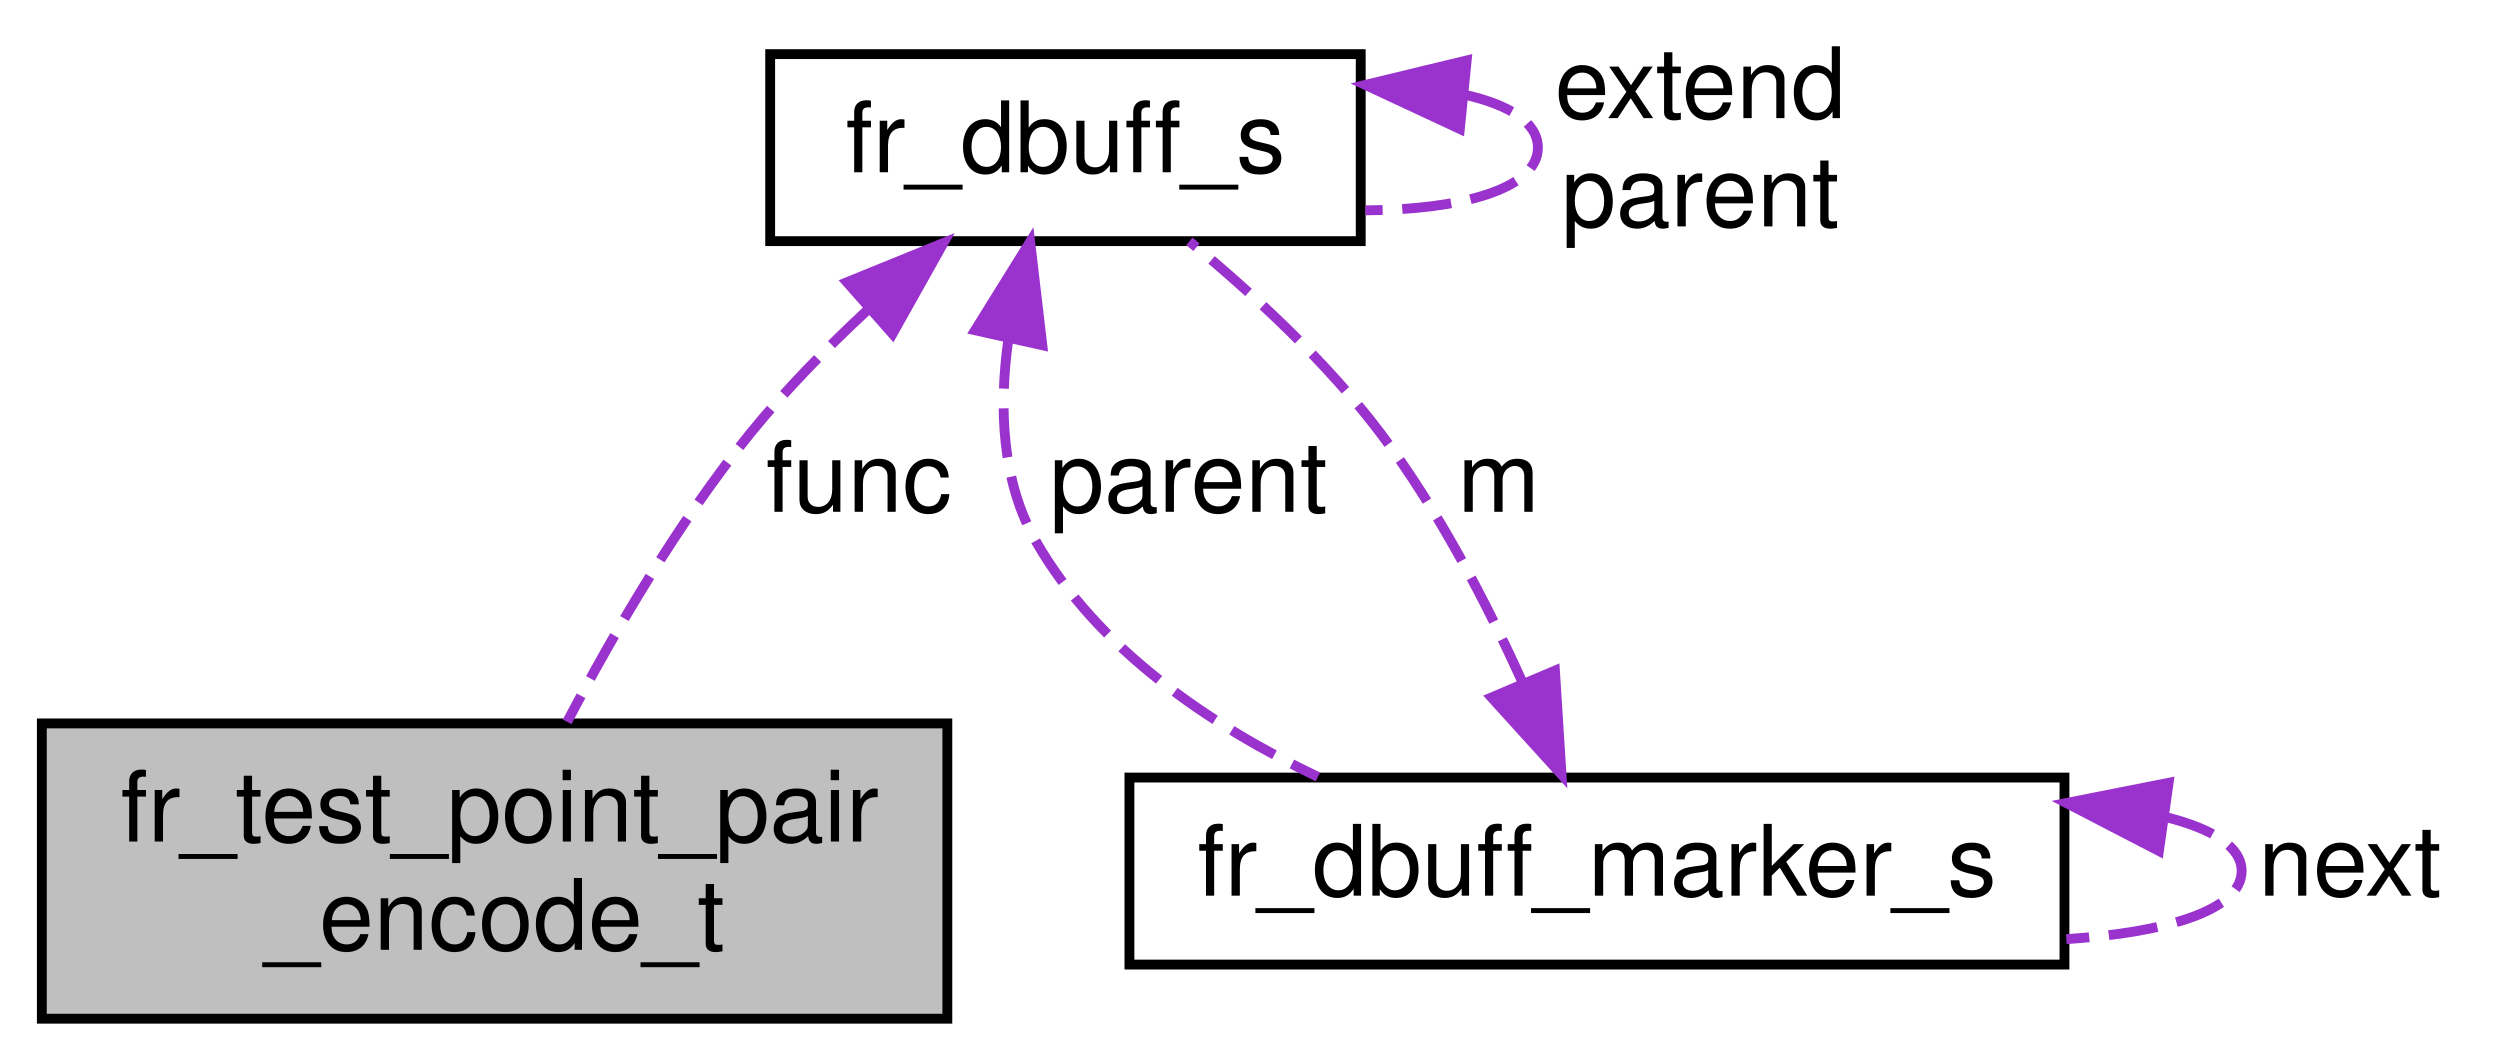
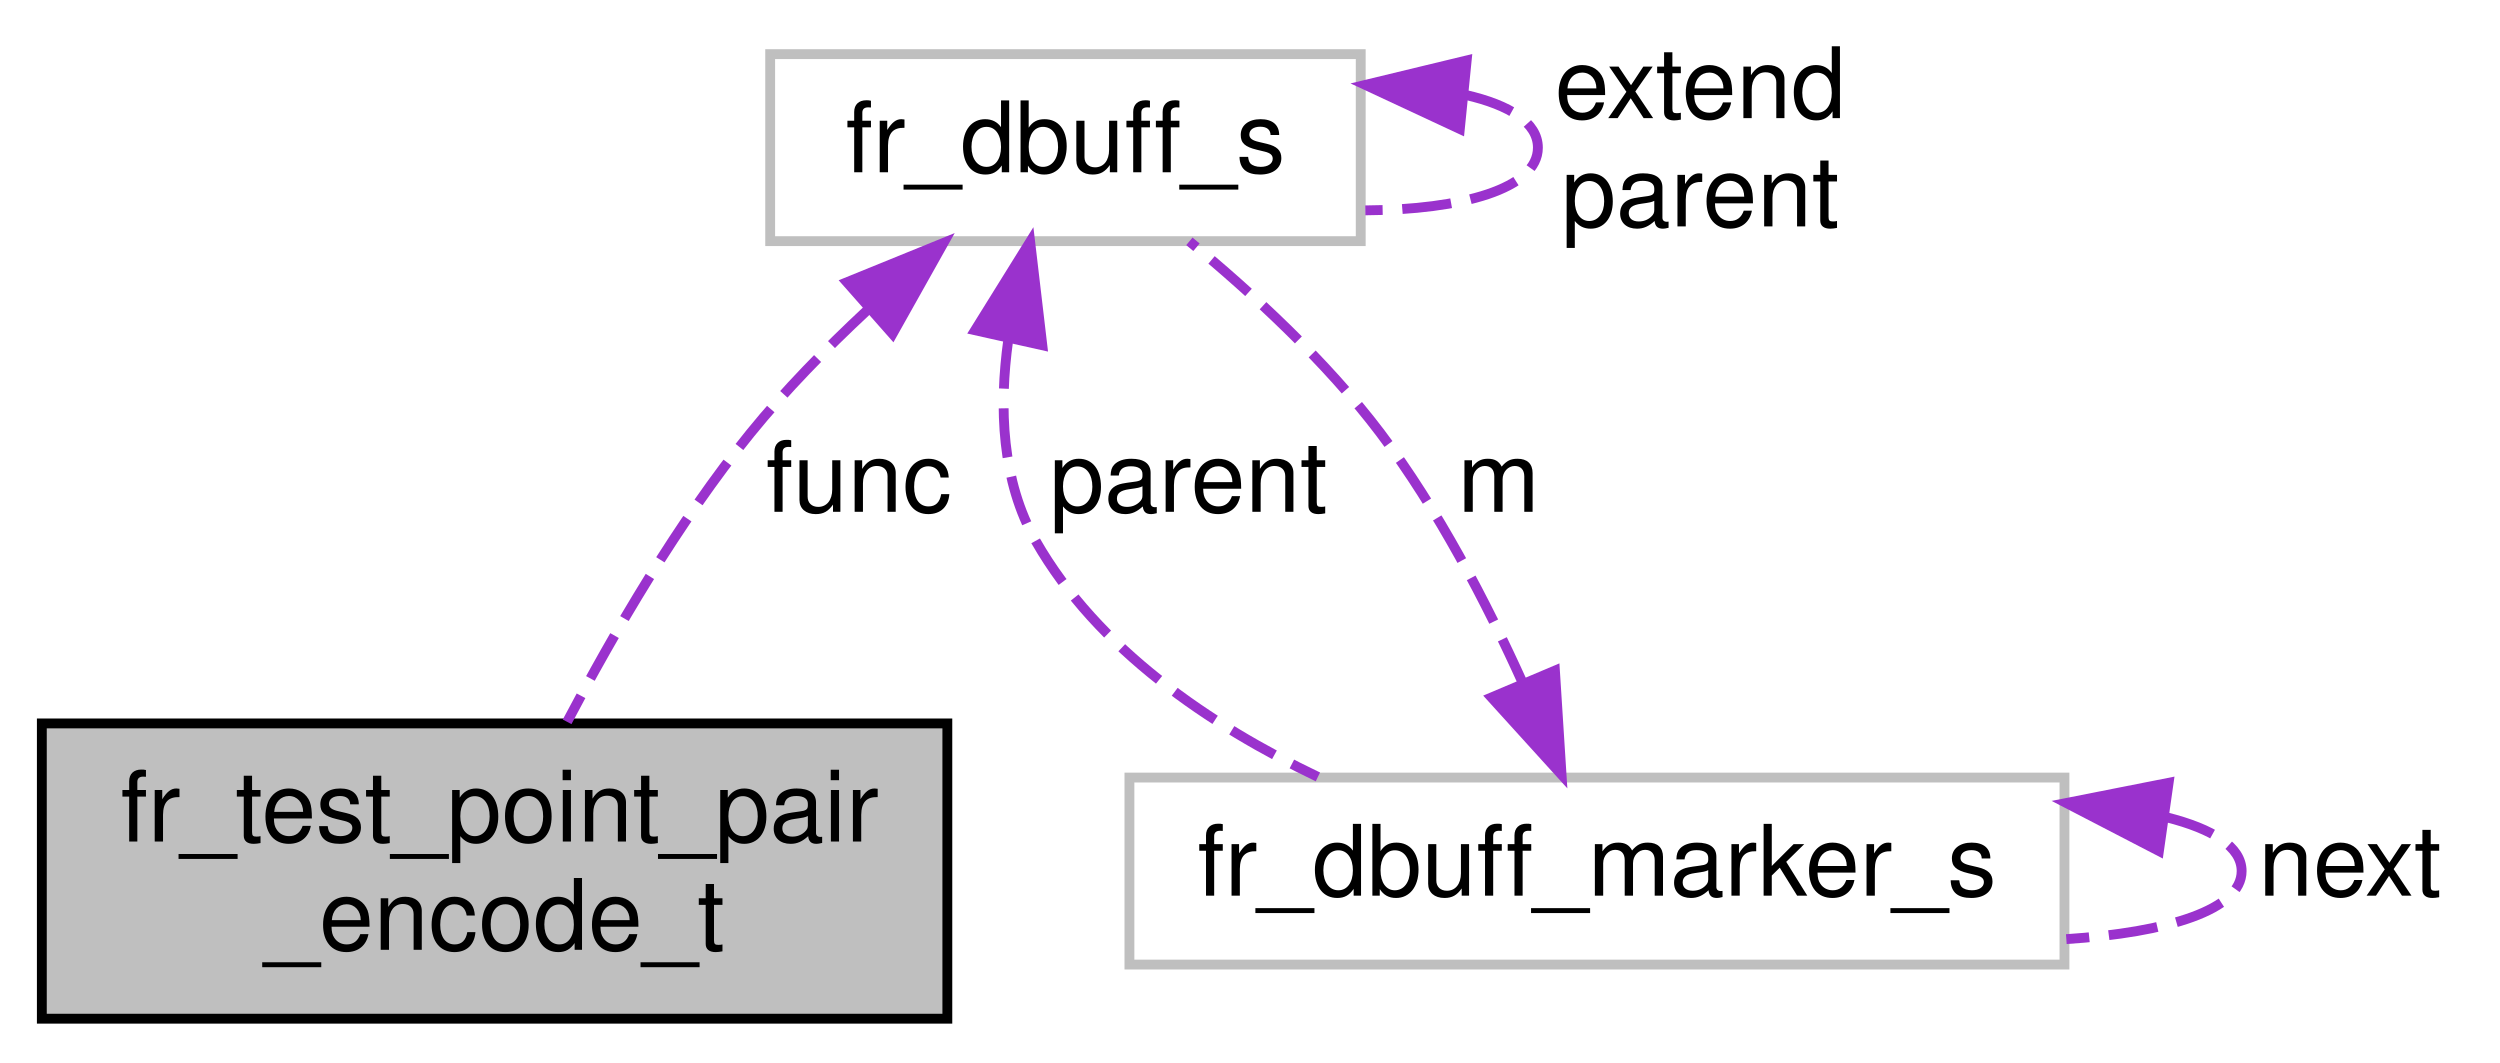
<svg xmlns="http://www.w3.org/2000/svg" xmlns:xlink="http://www.w3.org/1999/xlink" width="254pt" height="108pt" viewBox="0.00 0.00 253.50 108.00">
  <g id="graph0" class="graph" transform="scale(1 1) rotate(0) translate(4 104)">
    <g id="node1" class="node">
      <polygon fill="#bfbfbf" stroke="#000000" points="0,-.5 0,-30.5 92,-30.5 92,-.5 0,-.5" />
      <text text-anchor="start" x="8" y="-18.5" font-family="Helvetica,sans-Serif" font-size="10.00" fill="#000000">fr_test_point_pair</text>
      <text text-anchor="middle" x="46" y="-7.5" font-family="Helvetica,sans-Serif" font-size="10.00" fill="#000000">_encode_t</text>
    </g>
    <g id="node2" class="node">
      <g id="a_node2">
-         <a xlink:href="dbuff_8h.html#structfr__dbuff__s" target="_top" xlink:title="fr_dbuff_s">
-           <polygon fill="none" stroke="#000000" points="74,-79.5 74,-98.5 134,-98.5 134,-79.5 74,-79.5" />
+         <a xlink:title="A dbuff. ">
+           <polygon fill="none" stroke="#bfbfbf" points="74,-79.5 74,-98.5 134,-98.5 134,-79.5 74,-79.5" />
          <text text-anchor="middle" x="104" y="-86.5" font-family="Helvetica,sans-Serif" font-size="10.00" fill="#000000">fr_dbuff_s</text>
        </a>
      </g>
    </g>
    <g id="edge1" class="edge">
      <path fill="none" stroke="#9a32cd" stroke-dasharray="5,2" d="M83.834,-72.455C79.683,-68.588 75.512,-64.328 72,-60 64.671,-50.967 58.081,-39.633 53.369,-30.664" />
      <polygon fill="#9a32cd" stroke="#9a32cd" points="81.799,-75.327 91.613,-79.32 86.431,-70.079 81.799,-75.327" />
      <text text-anchor="middle" x="83" y="-52" font-family="Helvetica,sans-Serif" font-size="10.00" fill="#000000"> func</text>
    </g>
    <g id="edge2" class="edge">
      <path fill="none" stroke="#9a32cd" stroke-dasharray="5,2" d="M144.659,-94.354C149.121,-93.334 152,-91.549 152,-89 152,-84.816 144.248,-82.692 134.467,-82.627" />
      <polygon fill="#9a32cd" stroke="#9a32cd" points="144.069,-90.896 134.467,-95.373 144.766,-97.861 144.069,-90.896" />
      <text text-anchor="middle" x="168.5" y="-92" font-family="Helvetica,sans-Serif" font-size="10.00" fill="#000000"> extend</text>
      <text text-anchor="middle" x="168.5" y="-81" font-family="Helvetica,sans-Serif" font-size="10.00" fill="#000000">parent</text>
    </g>
    <g id="node3" class="node">
      <g id="a_node3">
-         <a xlink:href="dbuff_8h.html#structfr__dbuff__marker__s" target="_top" xlink:title="A pointer into a dbuff. ">
-           <polygon fill="none" stroke="#000000" points="110.5,-6 110.5,-25 205.5,-25 205.5,-6 110.5,-6" />
+         <a xlink:title="A position marker associated with a dbuff. ">
+           <polygon fill="none" stroke="#bfbfbf" points="110.5,-6 110.5,-25 205.5,-25 205.5,-6 110.5,-6" />
          <text text-anchor="middle" x="158" y="-13" font-family="Helvetica,sans-Serif" font-size="10.00" fill="#000000">fr_dbuff_marker_s</text>
        </a>
      </g>
    </g>
    <g id="edge4" class="edge">
      <path fill="none" stroke="#9a32cd" stroke-dasharray="5,2" d="M98.192,-69.492C97.237,-62.628 97.505,-55.109 101,-49 107.271,-38.041 118.677,-30.315 129.647,-25.067" />
      <polygon fill="#9a32cd" stroke="#9a32cd" points="94.819,-70.446 100.414,-79.443 101.651,-68.921 94.819,-70.446" />
      <text text-anchor="middle" x="116.5" y="-52" font-family="Helvetica,sans-Serif" font-size="10.00" fill="#000000"> parent</text>
    </g>
    <g id="edge3" class="edge">
      <path fill="none" stroke="#9a32cd" stroke-dasharray="5,2" d="M150.503,-34.516C146.784,-42.761 141.834,-52.275 136,-60 130.487,-67.299 122.961,-74.228 116.593,-79.481" />
      <polygon fill="#9a32cd" stroke="#9a32cd" points="153.732,-35.867 154.404,-25.294 147.285,-33.14 153.732,-35.867" />
      <text text-anchor="middle" x="148" y="-52" font-family="Helvetica,sans-Serif" font-size="10.00" fill="#000000"> m</text>
    </g>
    <g id="edge5" class="edge">
      <path fill="none" stroke="#9a32cd" stroke-dasharray="5,2" d="M215.862,-20.967C220.576,-19.781 223.5,-17.959 223.5,-15.5 223.5,-11.566 216.013,-9.262 205.69,-8.585" />
      <polygon fill="#9a32cd" stroke="#9a32cd" points="215.097,-17.54 205.69,-22.415 216.084,-24.47 215.097,-17.54" />
      <text text-anchor="middle" x="234.5" y="-13" font-family="Helvetica,sans-Serif" font-size="10.00" fill="#000000"> next</text>
    </g>
  </g>
</svg>
